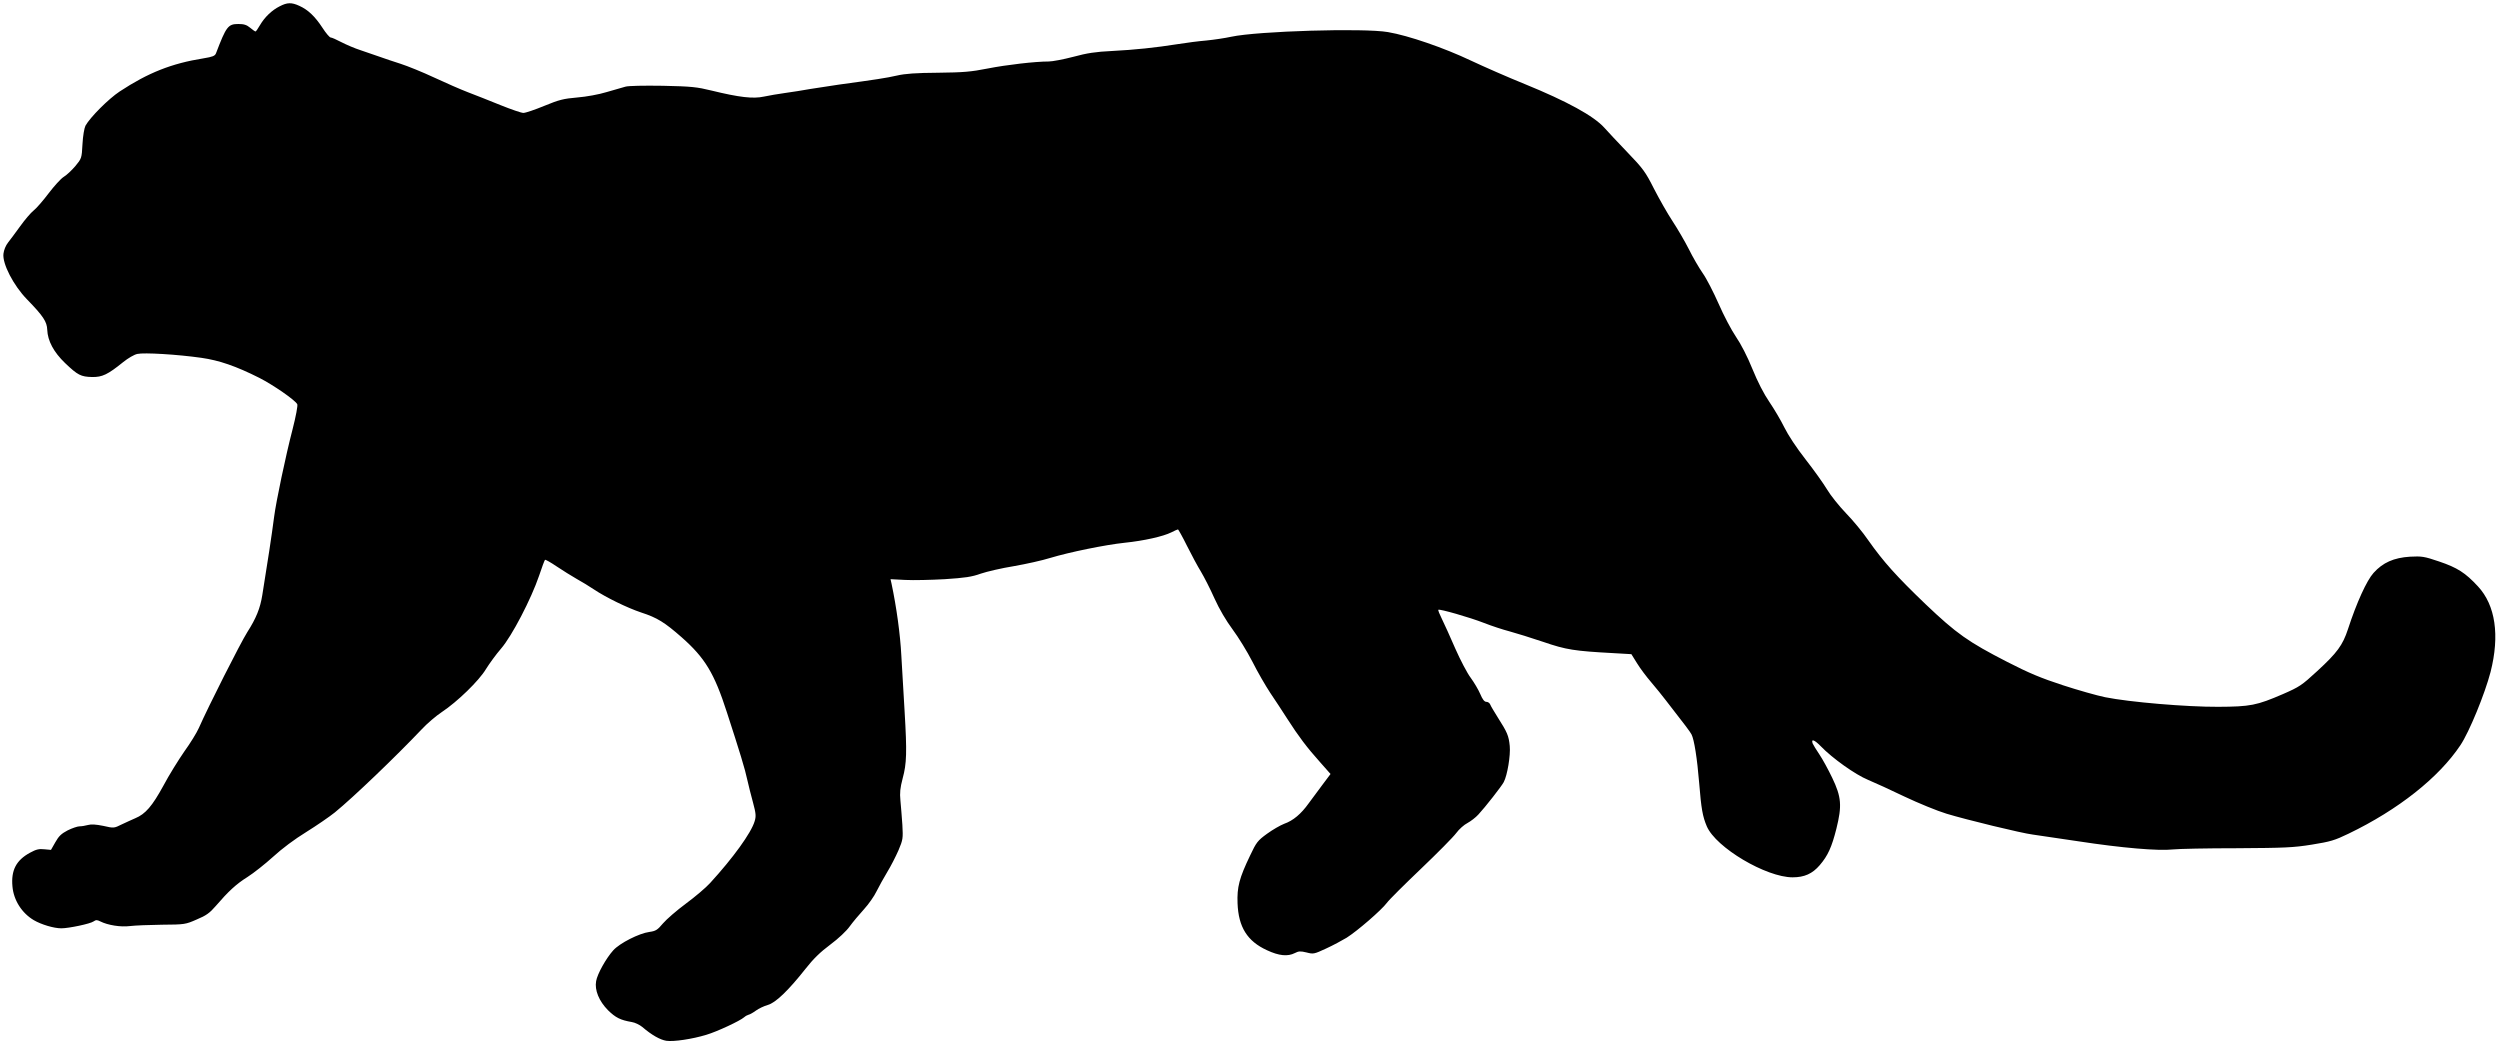
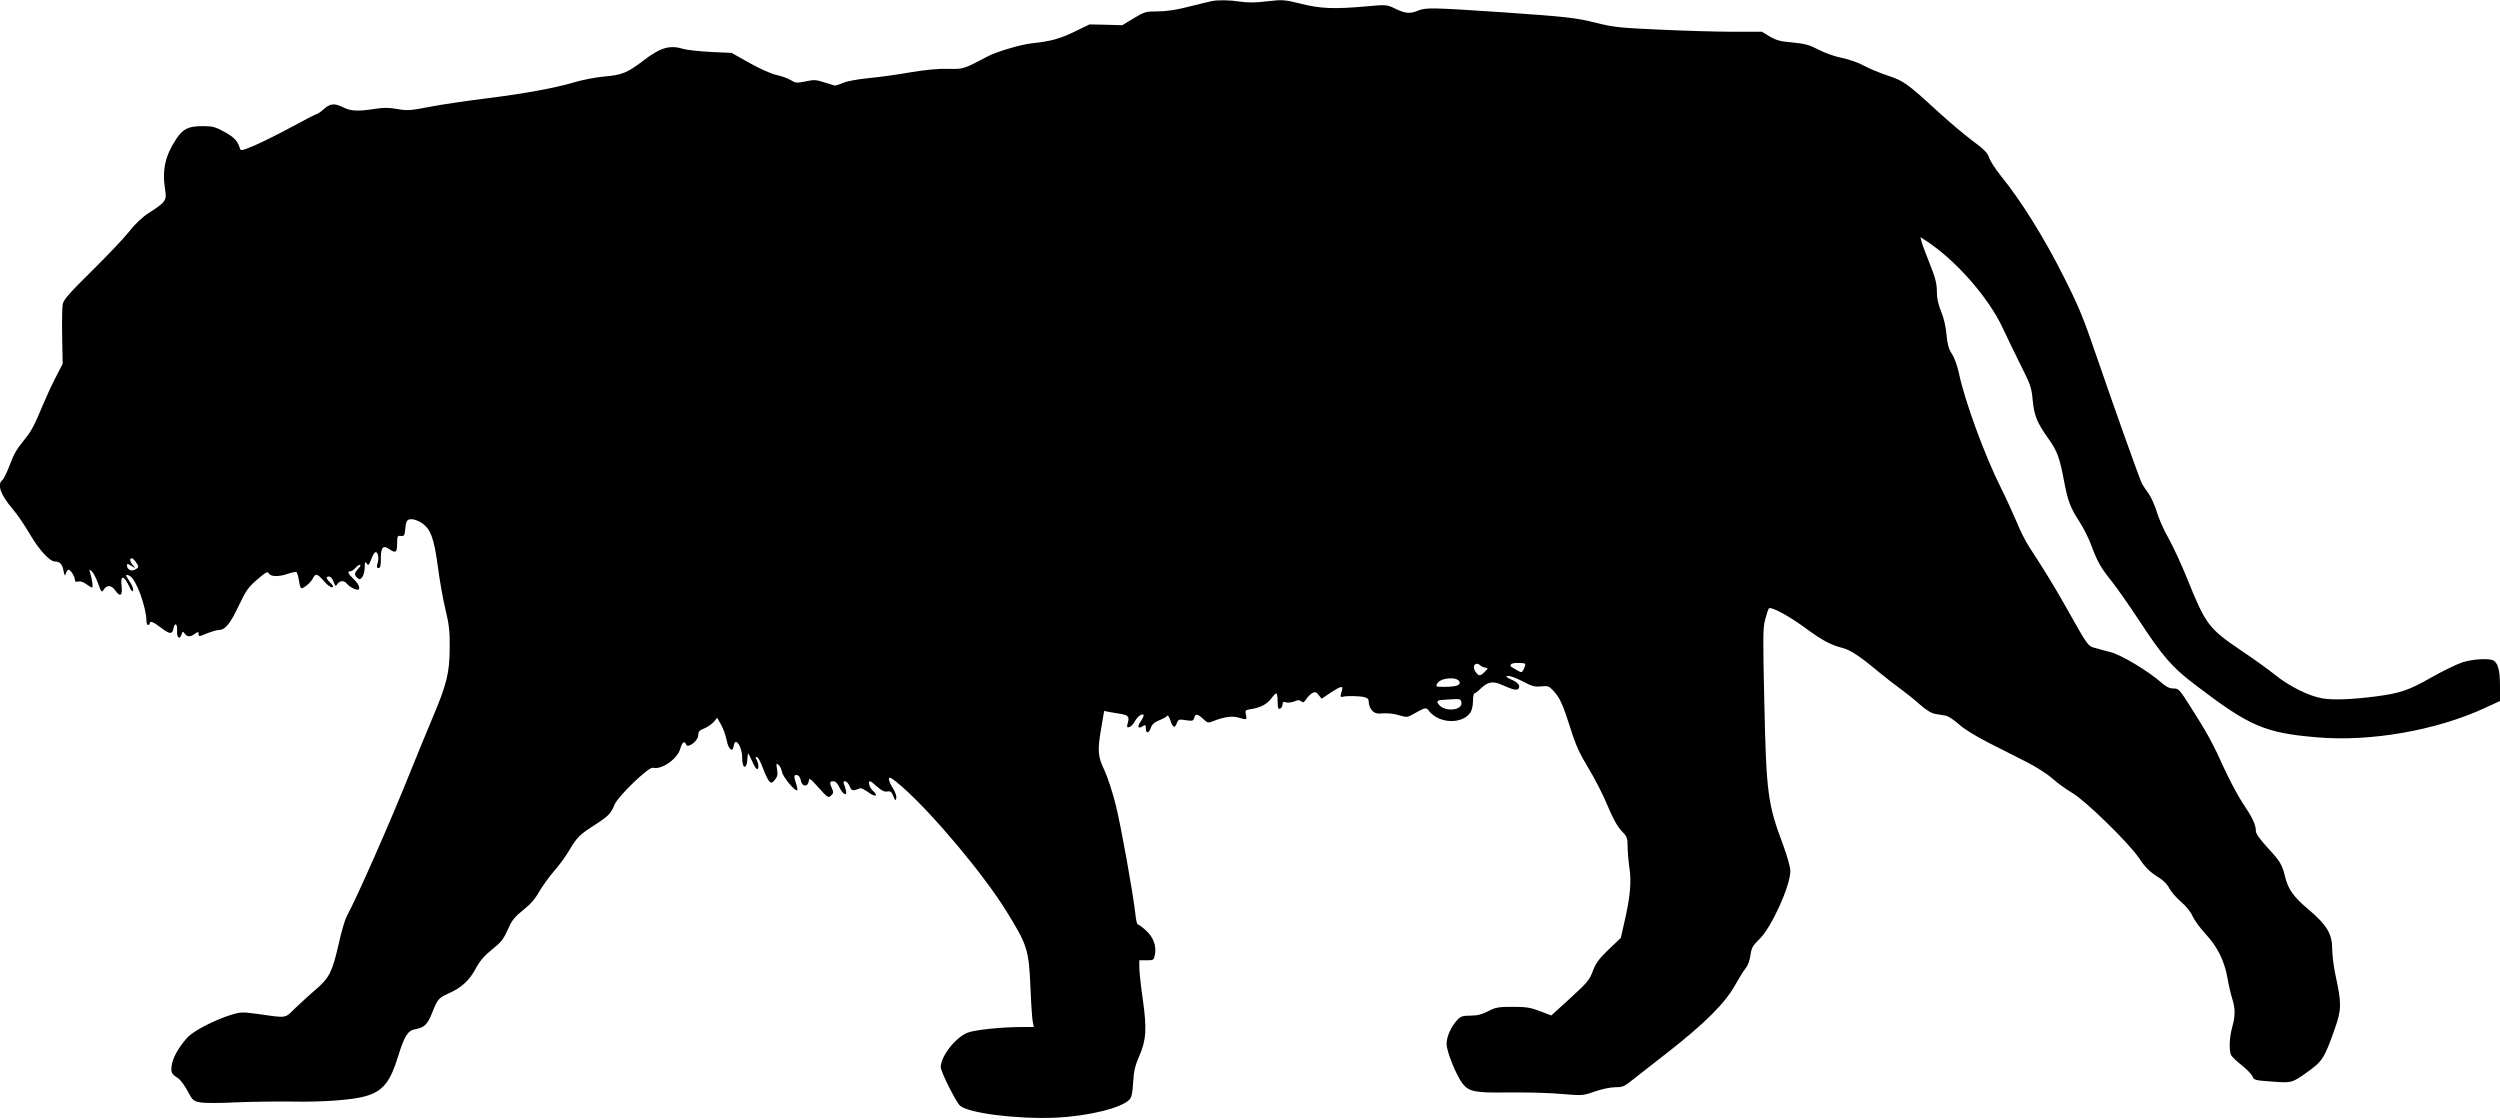
- <svg xmlns="http://www.w3.org/2000/svg" fill="currentColor" version="1.0" width="1667pt" height="696pt" viewBox="0 0 1667 696" preserveAspectRatio="xMidYMid meet">
-   <g transform="translate(0,696) scale(0.1,-0.1)" fill="currentColor" stroke="none">
-     <path d="M1865 6918 c-52 -26 -100 -72 -131 -125 -14 -24 -27 -43 -30 -43 -4 0 -19 11 -36 25 -23 19 -41 25 -78 25 -69 0 -81 -15 -150 -196 -7 -17 -22 -23 -83 -33 -213 -34 -369 -96 -559 -221 -74 -49 -196 -171 -228 -228 -8 -16 -17 -67 -20 -123 -5 -95 -6 -96 -48 -147 -24 -28 -59 -61 -78 -72 -19 -12 -63 -61 -99 -108 -36 -48 -81 -100 -100 -115 -19 -15 -60 -63 -90 -105 -31 -42 -67 -92 -81 -109 -16 -20 -28 -50 -31 -75 -8 -67 67 -211 156 -303 110 -113 134 -150 136 -204 3 -74 43 -149 119 -222 85 -81 105 -91 180 -93 68 -1 104 16 208 100 31 25 73 50 94 54 44 10 265 -3 427 -26 119 -17 230 -55 387 -134 92 -47 237 -147 252 -175 5 -7 -9 -81 -31 -167 -46 -177 -110 -482 -123 -583 -16 -124 -43 -301 -79 -523 -14 -88 -41 -155 -100 -247 -46 -73 -259 -494 -323 -639 -14 -32 -58 -103 -97 -157 -38 -55 -102 -157 -140 -229 -74 -135 -119 -188 -187 -216 -20 -9 -61 -27 -90 -41 -52 -26 -53 -26 -123 -10 -49 10 -81 12 -102 6 -18 -5 -43 -9 -57 -9 -13 0 -49 -12 -79 -27 -42 -22 -59 -38 -82 -79 l-29 -51 -44 4 c-35 4 -54 0 -96 -23 -92 -50 -127 -117 -117 -225 8 -92 63 -178 143 -225 50 -29 133 -54 183 -54 49 0 193 30 215 46 16 11 23 11 45 0 49 -25 136 -39 197 -31 33 4 129 8 214 9 152 1 157 2 232 35 63 26 87 44 125 88 87 101 138 148 213 195 41 26 118 87 171 135 60 55 143 117 221 165 69 43 155 102 191 131 125 102 406 372 578 553 36 39 97 91 135 116 104 69 248 209 294 286 23 37 68 99 101 137 72 83 201 331 254 487 18 55 36 102 39 105 3 3 38 -17 78 -44 40 -27 100 -64 133 -83 33 -18 85 -50 115 -70 79 -53 222 -123 315 -154 108 -35 157 -66 271 -166 155 -137 217 -239 301 -500 84 -258 122 -382 136 -450 8 -36 25 -104 38 -151 20 -74 21 -92 11 -125 -23 -78 -144 -245 -297 -412 -27 -30 -100 -92 -161 -137 -61 -45 -130 -105 -153 -132 -37 -44 -48 -51 -90 -57 -69 -9 -199 -75 -242 -123 -47 -52 -106 -157 -114 -205 -11 -60 19 -133 79 -194 51 -50 83 -66 159 -79 20 -3 52 -18 70 -33 63 -54 118 -85 160 -92 49 -7 172 11 267 40 71 21 225 93 252 117 9 8 22 15 30 17 7 1 29 13 48 27 19 14 55 31 80 38 52 15 135 94 252 242 50 64 98 111 164 160 54 40 109 92 130 122 21 29 64 80 95 114 31 34 69 88 84 120 16 32 48 90 71 128 24 39 57 104 75 145 30 71 31 79 26 170 -4 52 -9 125 -13 162 -5 52 -2 83 15 148 27 99 29 174 13 445 -7 116 -17 284 -22 375 -7 138 -32 321 -65 477 l-7 31 98 -5 c55 -3 173 0 264 5 135 9 179 15 240 37 41 14 141 37 221 50 80 14 189 38 243 55 126 38 364 87 496 101 127 13 256 42 310 69 21 11 42 20 45 20 2 0 30 -49 60 -110 30 -60 72 -138 93 -172 21 -35 62 -115 90 -178 33 -73 78 -149 121 -207 38 -51 97 -147 132 -215 34 -68 88 -161 119 -208 32 -47 83 -125 115 -175 73 -114 130 -190 218 -288 l69 -78 -54 -72 c-30 -40 -71 -96 -92 -124 -50 -70 -103 -115 -163 -136 -26 -10 -78 -40 -115 -67 -62 -45 -71 -57 -112 -144 -73 -152 -88 -211 -84 -319 6 -159 65 -253 196 -313 81 -38 139 -43 186 -19 25 13 37 14 78 4 46 -12 50 -11 130 26 46 21 107 54 137 72 73 46 233 185 268 232 15 21 118 123 228 228 110 105 216 212 235 238 19 26 53 56 75 67 22 12 55 37 73 57 44 47 156 190 169 216 24 45 46 178 40 241 -7 69 -16 90 -81 192 -23 37 -46 75 -49 84 -4 10 -15 18 -25 18 -14 0 -26 15 -42 53 -12 28 -41 77 -63 107 -23 30 -69 118 -103 195 -33 77 -74 166 -89 197 -16 32 -27 59 -24 62 7 7 208 -50 305 -88 51 -20 127 -45 170 -56 44 -12 144 -43 224 -70 154 -53 209 -61 467 -75 l121 -7 38 -61 c20 -33 63 -90 94 -126 31 -36 75 -91 98 -121 137 -176 160 -207 171 -227 18 -34 38 -163 51 -323 14 -174 23 -224 51 -290 61 -142 396 -340 572 -340 79 0 132 24 181 81 54 63 80 120 111 243 38 153 34 211 -28 340 -26 54 -64 124 -85 155 -21 31 -41 64 -45 73 -12 34 11 26 54 -18 77 -80 230 -189 315 -224 43 -18 153 -68 244 -112 91 -43 217 -95 280 -114 132 -40 501 -130 575 -139 28 -4 165 -24 305 -45 287 -44 533 -65 630 -54 36 4 227 8 425 8 319 2 376 4 500 24 124 20 152 28 245 73 332 160 602 374 746 590 59 88 163 342 201 488 62 244 33 445 -84 571 -84 91 -138 125 -259 166 -100 34 -116 36 -194 32 -108 -7 -181 -39 -243 -108 -46 -51 -113 -198 -171 -376 -35 -106 -71 -156 -205 -279 -103 -95 -118 -105 -228 -153 -176 -76 -217 -84 -433 -85 -208 -1 -590 31 -753 64 -54 11 -181 47 -282 80 -144 47 -224 80 -372 156 -259 133 -337 188 -543 384 -194 186 -282 284 -382 426 -36 53 -104 135 -150 182 -45 47 -102 118 -125 157 -24 40 -88 130 -143 200 -61 78 -117 163 -142 214 -23 47 -68 123 -100 170 -37 54 -78 134 -113 220 -33 82 -77 167 -110 215 -30 44 -82 143 -115 219 -34 77 -81 169 -106 204 -25 36 -67 108 -93 161 -27 53 -76 137 -109 187 -33 50 -88 147 -123 215 -57 113 -73 135 -179 245 -63 66 -132 139 -152 162 -71 79 -248 176 -532 292 -109 44 -271 115 -358 156 -179 85 -417 167 -553 190 -160 28 -868 7 -1045 -31 -41 -9 -115 -20 -165 -25 -49 -4 -135 -15 -190 -24 -153 -24 -286 -38 -440 -46 -108 -5 -167 -14 -259 -39 -65 -17 -139 -31 -163 -31 -91 0 -281 -22 -408 -47 -111 -22 -160 -26 -330 -28 -147 -1 -220 -6 -275 -19 -70 -16 -143 -27 -385 -60 -55 -8 -140 -21 -190 -29 -49 -9 -126 -21 -170 -27 -44 -6 -108 -17 -141 -24 -72 -16 -165 -5 -349 40 -98 24 -134 28 -325 32 -128 2 -230 0 -250 -6 -19 -5 -75 -22 -125 -36 -52 -16 -135 -31 -196 -36 -92 -8 -120 -15 -220 -56 -63 -26 -125 -47 -139 -47 -14 0 -83 24 -155 53 -71 29 -168 67 -215 85 -47 18 -148 62 -225 98 -77 36 -178 77 -225 92 -47 15 -110 36 -140 47 -30 11 -86 30 -125 43 -38 12 -96 37 -129 54 -32 17 -64 31 -71 31 -7 0 -32 29 -55 65 -49 75 -96 120 -154 146 -52 24 -81 23 -131 -3z" />
+ <svg xmlns="http://www.w3.org/2000/svg" fill="currentColor" version="1.0" width="1536pt" height="687pt" viewBox="0 0 1536 687" preserveAspectRatio="xMidYMid meet">
+   <g transform="translate(0,687) scale(0.1,-0.1)" fill="currentColor" stroke="none">
+     <path d="M7445 6863 c-11 -2 -73 -17 -137 -33 -80 -21 -142 -30 -195 -30 -73 0 -81 -2 -147 -42 l-71 -43 -100 3 -101 2 -91 -44 c-92 -45 -149 -60 -263 -72 -63 -6 -218 -52 -269 -79 -153 -81 -151 -80 -246 -78 -59 2 -138 -6 -230 -21 -77 -14 -193 -30 -258 -36 -70 -7 -135 -19 -159 -30 -23 -10 -46 -17 -52 -15 -6 2 -35 11 -65 20 -46 15 -61 16 -111 5 -54 -11 -61 -11 -92 8 -18 11 -57 25 -86 31 -31 6 -102 38 -165 73 l-112 63 -130 6 c-71 4 -146 12 -165 18 -83 26 -141 10 -244 -69 -101 -77 -133 -91 -243 -100 -54 -5 -136 -21 -182 -35 -122 -36 -306 -70 -546 -100 -115 -14 -270 -37 -343 -51 -120 -23 -139 -25 -200 -14 -51 9 -85 10 -139 1 -103 -16 -148 -14 -193 9 -54 27 -81 25 -120 -10 -18 -16 -38 -30 -43 -30 -4 0 -75 -36 -157 -81 -81 -44 -185 -95 -229 -114 -74 -31 -82 -33 -87 -17 -14 46 -34 68 -94 101 -57 32 -74 36 -135 36 -88 0 -121 -16 -163 -80 -68 -104 -87 -191 -67 -313 10 -63 2 -74 -97 -138 -44 -28 -85 -67 -124 -116 -31 -40 -135 -149 -230 -243 -141 -139 -173 -176 -179 -205 -3 -19 -5 -109 -3 -200 l3 -165 -42 -82 c-24 -45 -59 -122 -79 -170 -52 -125 -71 -162 -113 -213 -51 -63 -64 -85 -95 -167 -15 -39 -34 -77 -42 -83 -33 -28 -10 -91 66 -180 26 -30 72 -98 103 -151 56 -96 122 -169 155 -169 29 0 45 -16 52 -56 7 -34 9 -36 15 -16 4 12 11 22 16 22 12 0 39 -42 39 -61 0 -12 6 -16 21 -12 12 4 32 -3 49 -16 16 -11 32 -21 36 -21 7 0 0 51 -12 90 -7 22 -6 24 9 11 9 -7 27 -40 39 -74 21 -58 22 -59 36 -39 20 31 47 27 72 -8 29 -41 44 -29 37 31 -8 65 13 66 44 2 16 -35 24 -43 27 -30 2 11 -8 35 -22 55 -28 40 -28 49 2 33 39 -21 101 -191 102 -278 0 -13 5 -23 10 -23 6 0 10 5 10 10 0 18 21 10 67 -25 56 -43 72 -44 79 -5 9 40 25 27 22 -17 -3 -41 16 -56 27 -22 7 21 9 21 20 6 15 -21 34 -22 63 -1 20 14 22 14 22 -2 0 -12 5 -14 18 -9 52 22 90 34 110 35 36 0 69 42 121 153 42 88 57 110 111 156 54 47 64 52 72 38 11 -21 61 -22 118 -2 23 8 46 12 51 10 4 -3 11 -22 14 -43 11 -65 12 -66 46 -41 17 12 35 32 41 45 16 34 28 30 69 -17 20 -24 42 -40 50 -37 10 3 6 11 -14 30 -17 16 -24 29 -17 33 15 9 30 -3 41 -33 10 -25 12 -26 23 -9 16 21 39 22 57 1 19 -23 67 -46 74 -34 8 13 -7 39 -39 69 -28 27 -33 41 -13 41 7 0 20 9 30 20 9 11 22 20 29 20 6 0 2 -10 -10 -23 -26 -28 -27 -40 -6 -58 14 -11 18 -10 30 6 8 10 14 37 15 59 0 35 2 38 12 24 10 -15 13 -12 27 24 8 23 20 43 26 45 16 5 24 -33 14 -67 -7 -23 -5 -30 6 -30 11 0 14 15 14 60 0 68 14 83 52 56 38 -27 48 -21 48 34 0 46 2 50 23 47 18 -2 23 4 25 28 6 65 11 75 41 75 15 0 43 -10 62 -23 54 -36 76 -93 99 -267 11 -85 32 -204 47 -265 22 -91 27 -132 26 -235 -1 -155 -18 -225 -107 -434 -35 -83 -95 -230 -134 -326 -116 -292 -337 -793 -392 -890 -10 -19 -33 -95 -49 -169 -39 -171 -57 -208 -139 -279 -37 -31 -93 -83 -127 -115 -68 -66 -47 -63 -237 -36 -89 12 -102 11 -155 -5 -110 -35 -236 -100 -274 -143 -51 -57 -87 -121 -94 -168 -6 -44 -2 -53 37 -78 15 -9 42 -45 60 -79 31 -59 36 -63 78 -71 25 -5 122 -5 215 0 94 4 249 6 345 5 192 -4 378 10 456 33 107 31 151 86 200 245 38 124 60 158 103 166 57 10 77 28 106 101 34 85 39 91 100 119 78 34 127 78 166 150 25 48 53 80 99 118 65 52 72 62 111 148 15 34 39 62 84 97 43 34 73 68 98 113 20 34 61 91 91 126 31 34 73 93 95 130 46 78 62 94 156 154 82 53 99 70 120 123 21 52 210 234 236 228 54 -14 152 54 169 118 11 40 26 50 36 24 10 -25 74 24 74 57 0 23 7 31 38 43 20 8 46 27 58 40 l20 25 24 -42 c14 -24 29 -68 35 -98 12 -57 37 -76 43 -32 9 59 52 -4 52 -75 0 -70 30 -73 32 -3 1 17 3 30 5 30 2 0 12 -20 23 -44 10 -24 23 -47 29 -50 14 -9 14 29 0 56 -9 16 -8 19 3 16 7 -3 23 -33 36 -69 13 -35 30 -71 38 -79 14 -13 17 -12 35 9 16 20 19 33 13 65 -6 36 -5 39 9 27 9 -7 19 -27 22 -45 6 -31 82 -122 93 -111 3 3 0 20 -6 38 -16 46 -15 59 5 55 11 -2 20 -15 23 -33 7 -39 43 -43 49 -5 3 23 7 20 61 -40 56 -62 60 -64 76 -48 15 14 16 21 6 43 -17 36 -15 45 8 45 13 0 26 -13 37 -37 21 -44 49 -58 41 -22 -3 13 -9 32 -13 42 -5 12 -3 17 8 17 8 0 20 -14 27 -30 13 -31 17 -31 66 -13 5 2 29 -10 52 -27 44 -31 61 -20 22 15 -19 17 -28 55 -14 55 4 0 23 -15 44 -34 27 -24 44 -32 61 -29 20 4 27 -2 38 -29 12 -29 14 -31 18 -11 2 12 -7 39 -22 62 -15 22 -25 48 -23 57 2 14 20 3 83 -52 189 -167 499 -537 638 -762 129 -208 138 -236 148 -467 4 -104 11 -202 15 -217 l6 -28 -73 0 c-126 0 -295 -18 -335 -35 -75 -31 -164 -145 -164 -212 0 -27 93 -213 118 -236 51 -46 348 -84 587 -74 201 9 410 60 456 113 12 13 18 45 21 104 4 68 11 100 37 160 44 101 48 168 22 353 -12 81 -21 168 -21 192 l0 45 45 0 c43 0 44 1 51 36 10 53 -10 107 -56 148 -22 20 -44 36 -49 36 -5 0 -12 28 -15 63 -16 138 -88 540 -121 672 -19 77 -51 173 -70 214 -41 85 -43 120 -18 264 l17 99 30 -6 c17 -3 49 -9 71 -12 48 -8 55 -18 44 -56 -7 -24 -5 -29 8 -26 9 2 24 16 33 32 17 32 45 54 56 44 3 -4 -4 -21 -16 -38 -25 -35 -19 -51 10 -32 18 11 20 9 20 -13 0 -34 19 -32 31 4 7 21 22 34 52 46 23 9 45 21 48 27 4 6 12 -6 19 -26 15 -47 28 -53 40 -20 10 25 13 26 56 19 41 -6 46 -4 51 14 7 28 21 26 55 -6 27 -25 31 -26 61 -14 65 26 118 34 157 22 51 -15 52 -15 45 18 -6 27 -4 29 36 35 55 9 94 30 121 66 12 17 25 30 30 30 4 0 8 -22 8 -50 0 -40 3 -48 15 -44 8 4 15 15 15 26 0 15 5 18 21 13 11 -4 34 -1 50 5 22 10 32 10 43 1 12 -10 18 -7 32 14 9 14 26 31 37 37 17 9 24 7 39 -12 l18 -23 55 37 c64 42 79 45 70 14 -12 -37 -11 -43 5 -39 23 7 102 5 133 -2 21 -6 27 -13 27 -34 0 -15 9 -36 20 -48 17 -18 29 -21 68 -18 26 2 69 -2 96 -11 43 -13 53 -13 75 -1 97 53 90 52 114 23 63 -75 201 -78 251 -6 9 13 16 43 16 70 0 27 4 48 9 48 4 0 22 13 39 30 44 42 74 47 130 22 70 -31 93 -36 103 -21 11 18 -6 37 -50 56 -28 13 -32 17 -17 20 10 3 50 -12 89 -32 60 -32 77 -36 116 -32 40 4 48 2 74 -26 41 -44 59 -84 106 -232 32 -103 55 -153 110 -244 38 -62 91 -165 117 -229 33 -79 60 -128 86 -156 35 -36 38 -44 38 -95 0 -31 5 -90 11 -132 14 -87 4 -187 -32 -340 l-21 -92 -74 -70 c-57 -55 -78 -83 -95 -126 -24 -65 -31 -73 -161 -192 l-97 -88 -68 26 c-57 22 -84 27 -168 27 -89 0 -106 -3 -152 -27 -38 -20 -67 -27 -108 -27 -48 0 -60 -4 -82 -27 -39 -43 -66 -104 -65 -148 0 -46 59 -191 96 -240 41 -53 76 -60 286 -57 102 1 246 -2 320 -9 134 -11 135 -11 209 15 43 15 96 26 125 26 45 0 57 5 106 45 30 24 132 104 225 176 217 170 345 297 404 404 25 44 54 92 67 107 13 16 25 49 29 80 6 45 14 58 55 98 74 72 190 327 190 419 0 22 -20 93 -45 161 -94 249 -103 318 -115 874 -9 397 -9 455 5 509 9 34 19 65 23 69 13 13 123 -46 225 -121 103 -76 156 -104 224 -121 50 -12 112 -53 224 -147 46 -38 109 -87 139 -108 30 -22 82 -63 114 -92 40 -35 71 -55 95 -59 20 -3 49 -8 65 -11 16 -3 51 -26 78 -50 30 -29 100 -72 185 -116 76 -38 183 -93 239 -121 55 -28 125 -73 154 -99 29 -27 85 -67 124 -90 81 -48 342 -303 406 -396 43 -64 68 -88 127 -125 25 -15 51 -42 62 -65 11 -21 43 -57 70 -81 31 -25 59 -60 71 -87 11 -25 47 -74 79 -109 74 -79 118 -166 137 -275 8 -46 22 -104 30 -129 18 -57 18 -101 -1 -170 -19 -68 -21 -151 -5 -176 7 -10 37 -39 67 -62 30 -24 58 -54 63 -66 7 -20 17 -24 92 -29 150 -12 147 -13 241 54 96 68 108 86 173 271 41 117 41 153 3 328 -11 52 -20 124 -20 160 0 92 -33 147 -144 241 -93 77 -127 126 -146 204 -17 73 -31 95 -109 179 -48 53 -70 84 -70 101 0 38 -22 84 -81 171 -28 42 -78 136 -111 207 -69 154 -106 222 -206 379 -71 112 -76 118 -108 118 -24 0 -45 10 -71 33 -83 74 -254 176 -318 191 -16 4 -53 13 -82 22 -58 16 -46 -1 -198 269 -63 112 -142 240 -221 360 -18 28 -52 94 -74 149 -23 54 -66 148 -96 208 -100 199 -224 538 -259 708 -9 42 -27 92 -42 115 -20 30 -28 58 -34 120 -4 50 -17 104 -33 142 -18 44 -26 80 -26 123 0 48 -9 82 -43 168 -24 60 -47 121 -51 137 l-7 28 28 -18 c185 -118 392 -353 480 -545 24 -52 73 -153 109 -225 60 -119 66 -137 73 -215 9 -94 26 -136 97 -236 53 -75 68 -113 95 -257 24 -126 38 -165 97 -255 22 -35 53 -95 68 -135 40 -108 60 -143 128 -228 33 -42 109 -150 168 -240 145 -221 202 -288 342 -394 336 -257 429 -298 751 -325 329 -29 738 43 1036 182 l89 41 0 94 c0 98 -14 145 -45 157 -33 12 -124 6 -185 -13 -34 -11 -121 -53 -193 -94 -139 -79 -193 -97 -342 -116 -147 -19 -259 -23 -325 -12 -84 14 -205 74 -295 147 -38 31 -129 96 -202 145 -203 137 -221 161 -333 439 -34 85 -86 198 -115 250 -30 52 -63 127 -74 166 -12 39 -34 89 -49 110 -16 22 -35 50 -42 63 -14 27 -176 482 -275 771 -83 243 -110 310 -200 489 -121 243 -268 479 -392 631 -33 41 -66 92 -72 112 -10 29 -30 50 -99 101 -48 35 -150 121 -227 192 -178 163 -199 178 -298 211 -45 15 -109 41 -142 59 -33 19 -94 40 -137 49 -43 8 -108 31 -145 51 -56 29 -84 37 -160 44 -74 6 -101 14 -140 37 l-48 29 -180 0 c-99 0 -302 6 -450 13 -245 11 -282 15 -390 42 -123 31 -176 37 -580 65 -415 28 -466 29 -509 11 -53 -22 -80 -20 -142 10 -54 26 -54 26 -179 15 -200 -18 -282 -14 -402 16 -102 25 -111 26 -207 15 -71 -9 -120 -9 -166 -2 -66 10 -139 11 -175 3z m-6611 -3445 c21 -29 20 -35 -5 -48 -23 -13 -49 2 -49 26 0 12 6 11 28 -3 27 -17 27 -17 10 3 -20 22 -24 44 -9 44 6 0 17 -10 25 -22z m8532 -650 c-6 -16 -14 -28 -19 -28 -6 0 -37 17 -66 36 -1 2 0 7 3 13 3 5 26 9 49 8 43 -2 43 -2 33 -29z m-270 13 c5 -5 18 -11 29 -13 19 -3 19 -4 -3 -26 -28 -28 -38 -28 -58 3 -22 34 3 63 32 36z m-128 -103 c4 -19 -25 -28 -96 -28 -49 0 -52 1 -42 20 20 38 131 45 138 8z m11 -123 c10 -52 -108 -61 -141 -11 -15 21 -7 25 55 28 80 5 81 5 86 -17z" />
  </g>
</svg>
